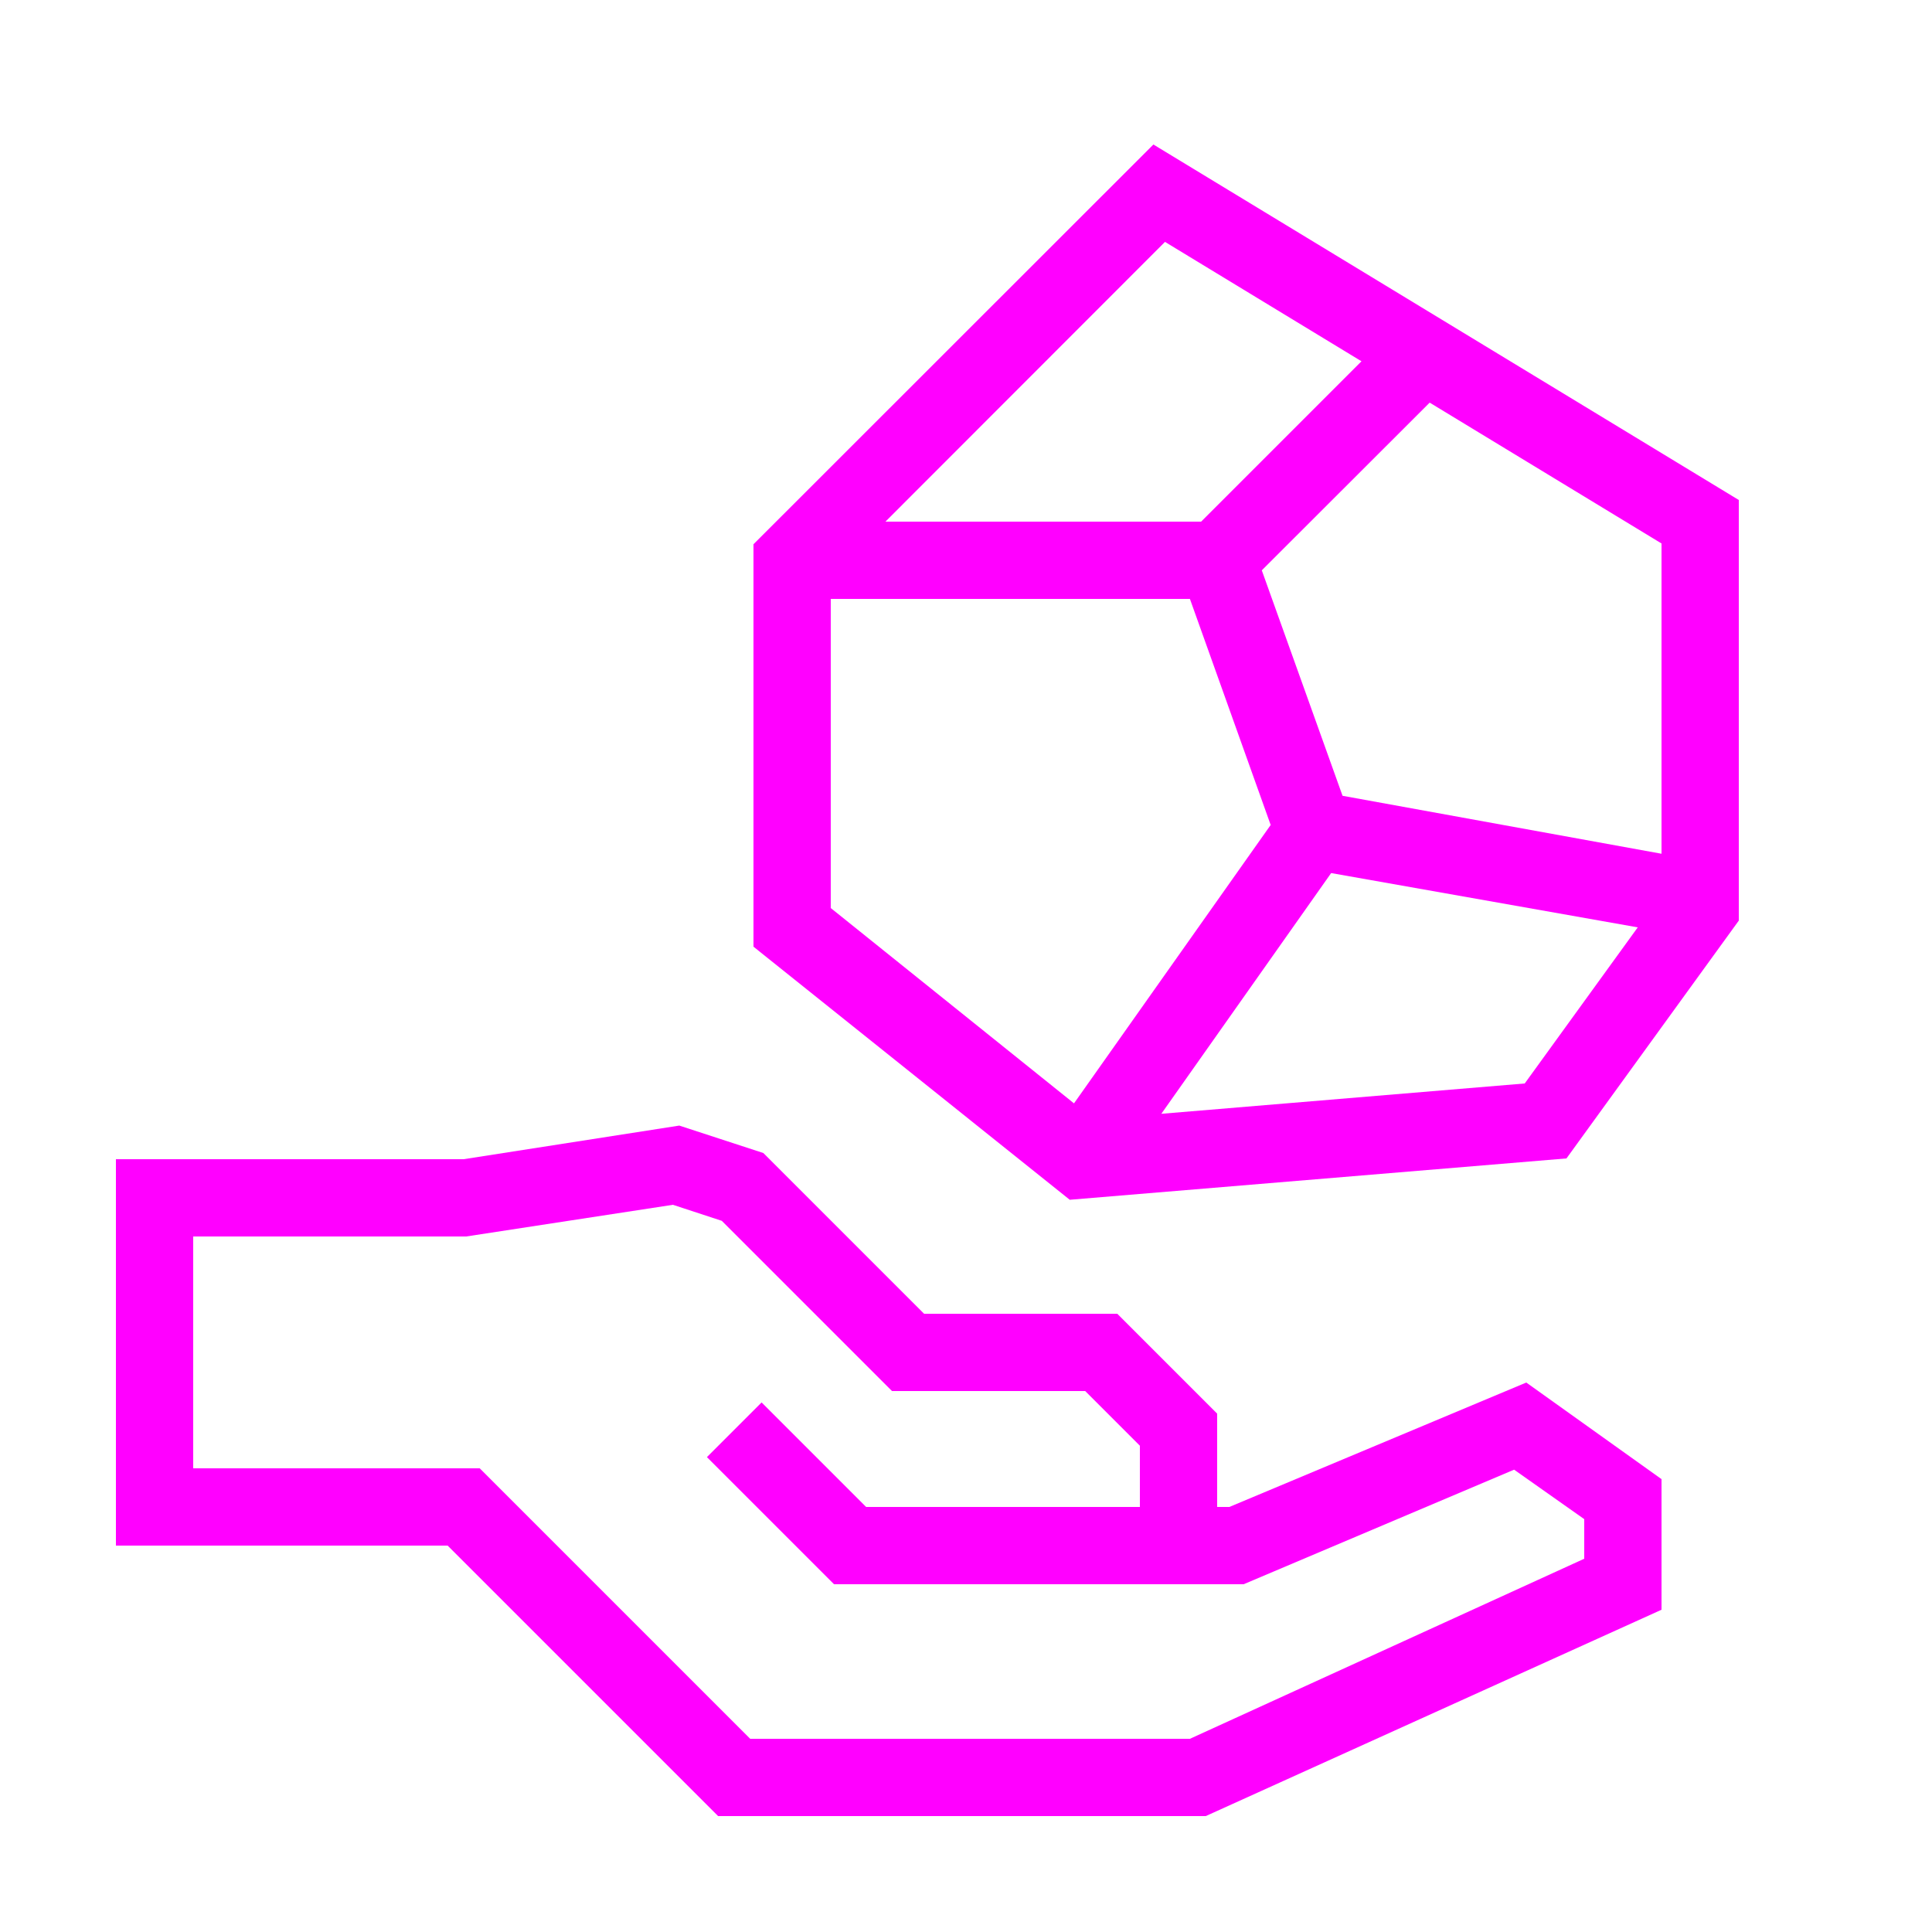
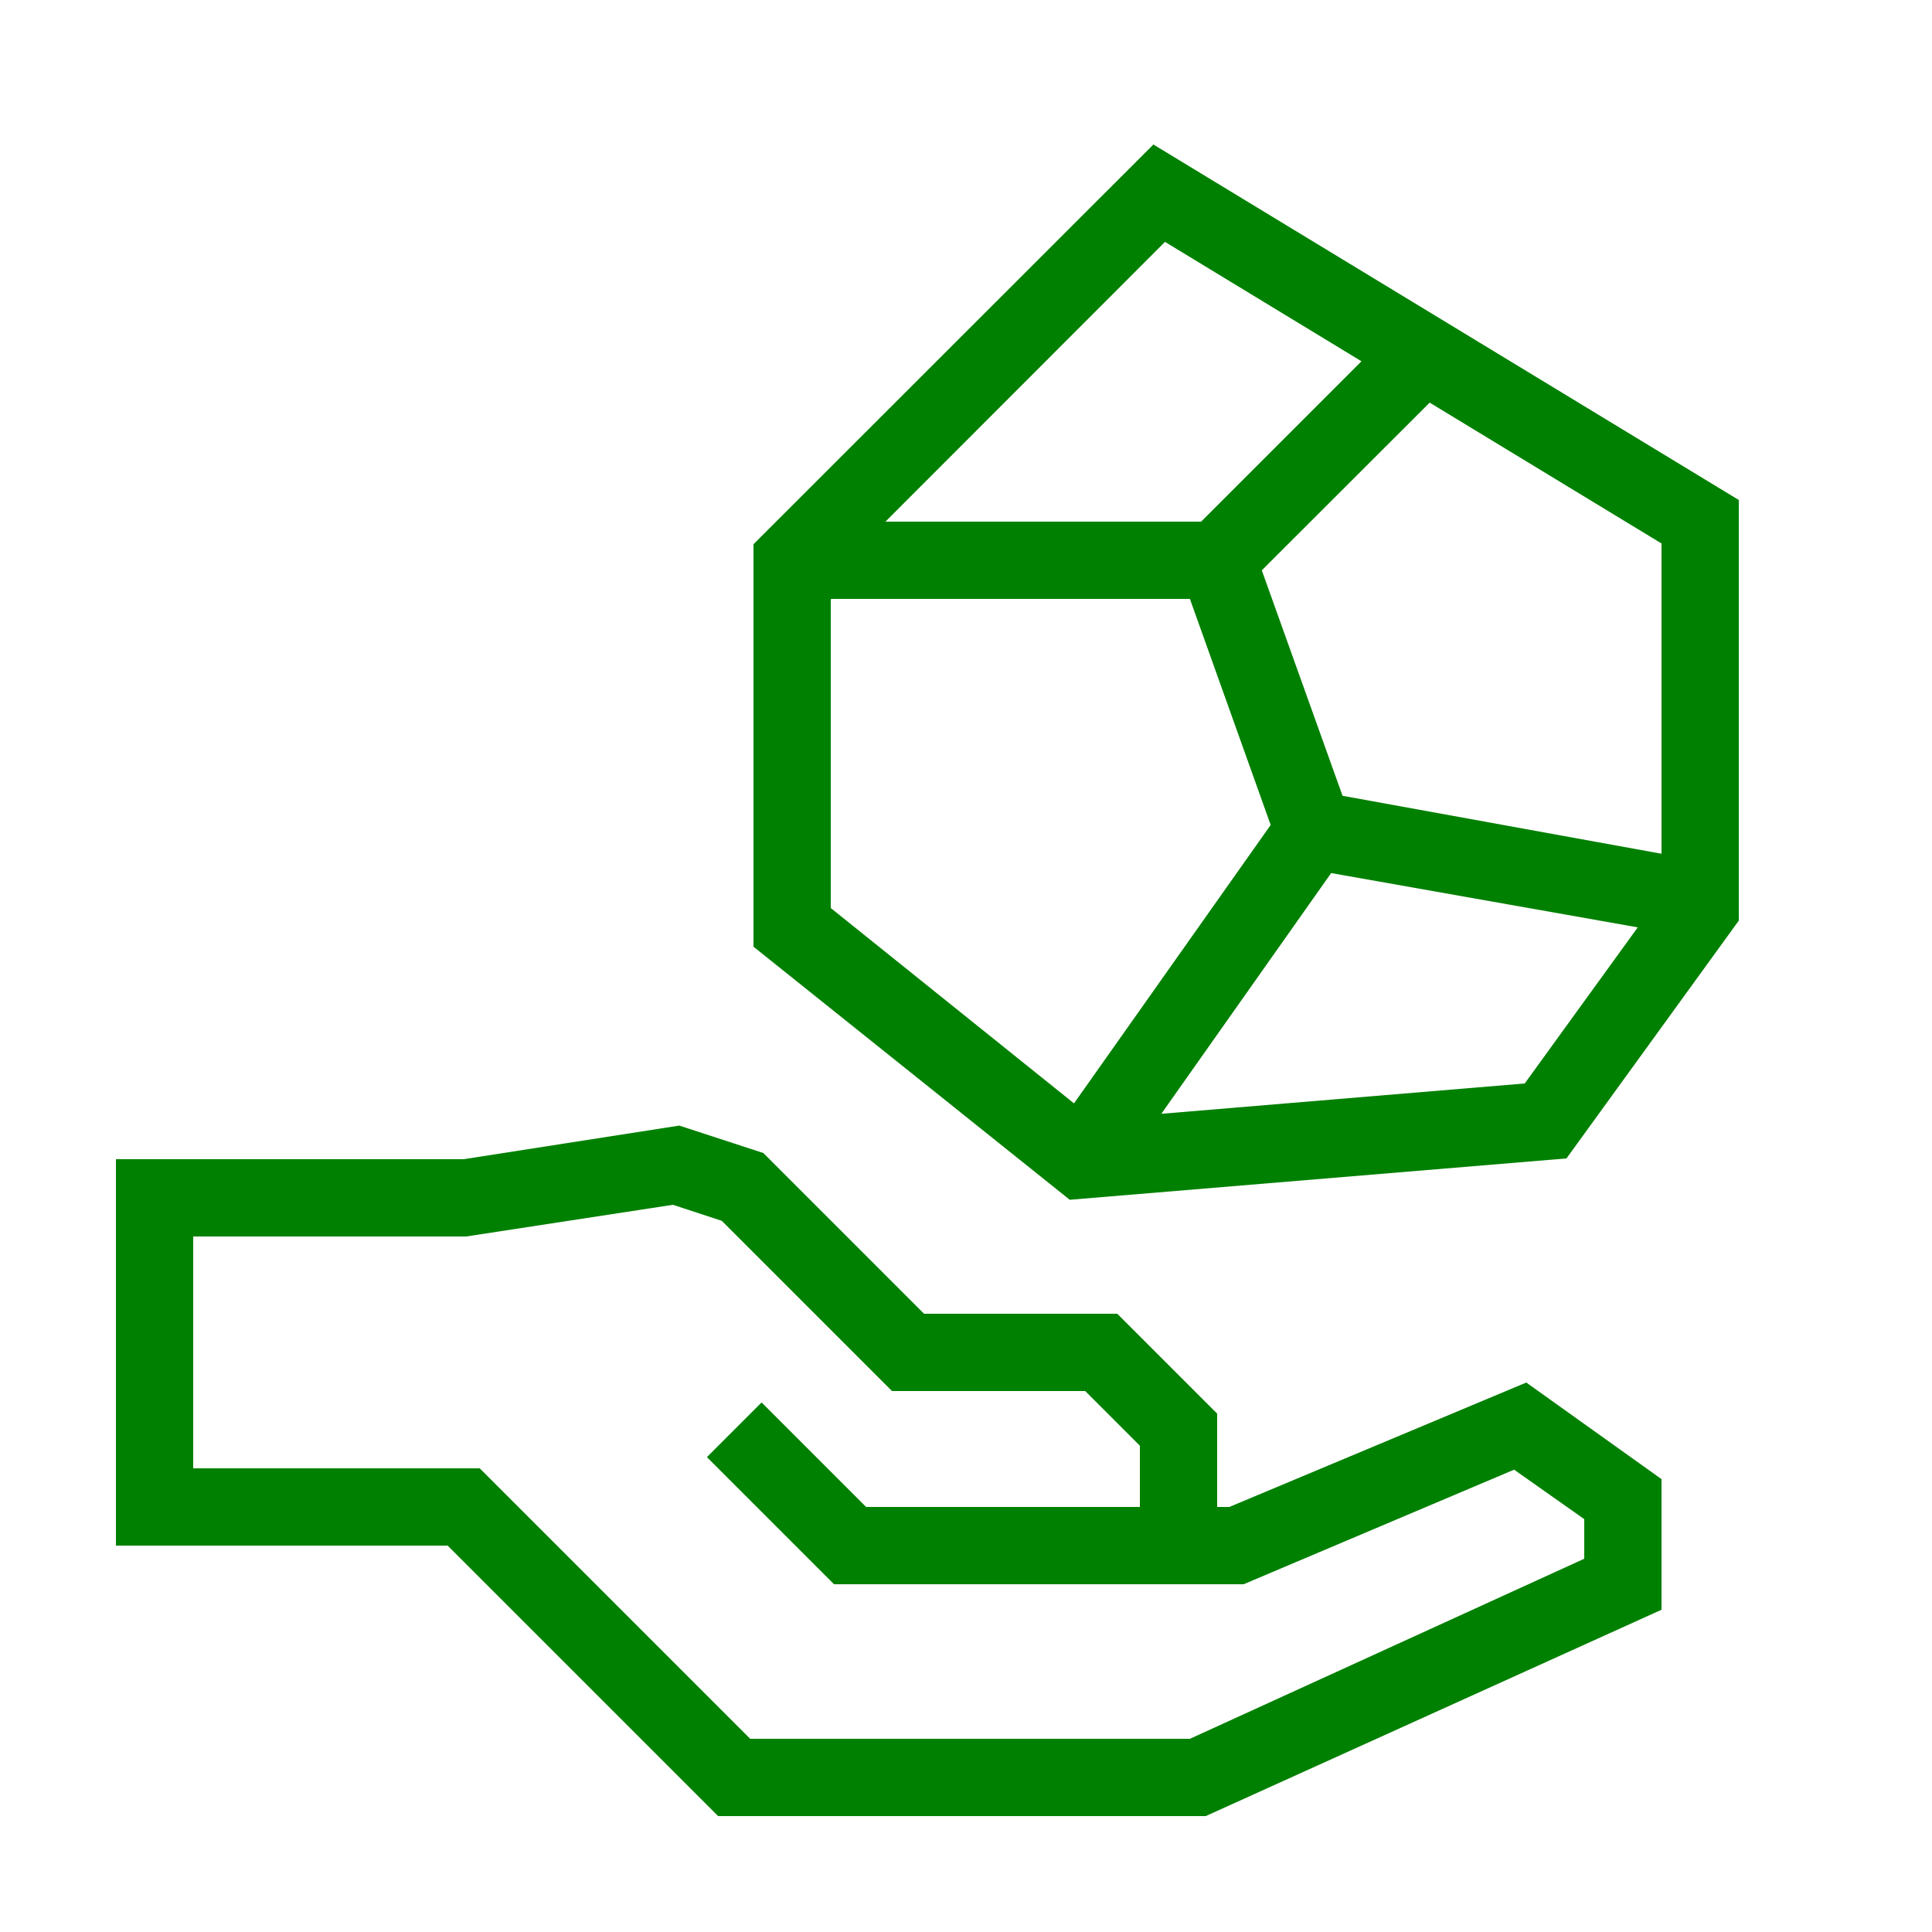
- <svg xmlns="http://www.w3.org/2000/svg" data-name="Warstwa 1" viewBox="0 0 100 100" x="0px" y="0px" style="fill:fuchsia">
+ <svg xmlns="http://www.w3.org/2000/svg" data-name="Warstwa 1" viewBox="0 0 100 100" x="0px" y="0px" style="fill:green">
  <path d="M63.63,78H63V73.17L57.83,68h-10l-8.32-8.32-4.35-1.42L24,60H6V80H23.17l14,14H62.41L86,83.32V76.56l-7-5ZM82,80.68,61.59,90H38.83l-14-14H10V64H24.13l10.7-1.64,2.53.83L46.17,72h10L59,74.83V78H44.83l-5.41-5.41-2.83,2.83L43.17,82H64.37l14-5.93L82,78.63Z" />
  <path d="M59.7,7.48,39,28.17V49l16.37,13.1,25.71-2.14L90,47.65V25.88ZM86,44.19l-16.51-3L65.31,29.52,74,20.84l12,7.29ZM60.3,12.52,70.47,18.7,62.17,27H45.83ZM43,31H61.59l4.18,11.7L55.59,57.11,43,47ZM78.92,56.08,60.11,57.65,68.9,45.19,84.77,48Z" />
</svg>
